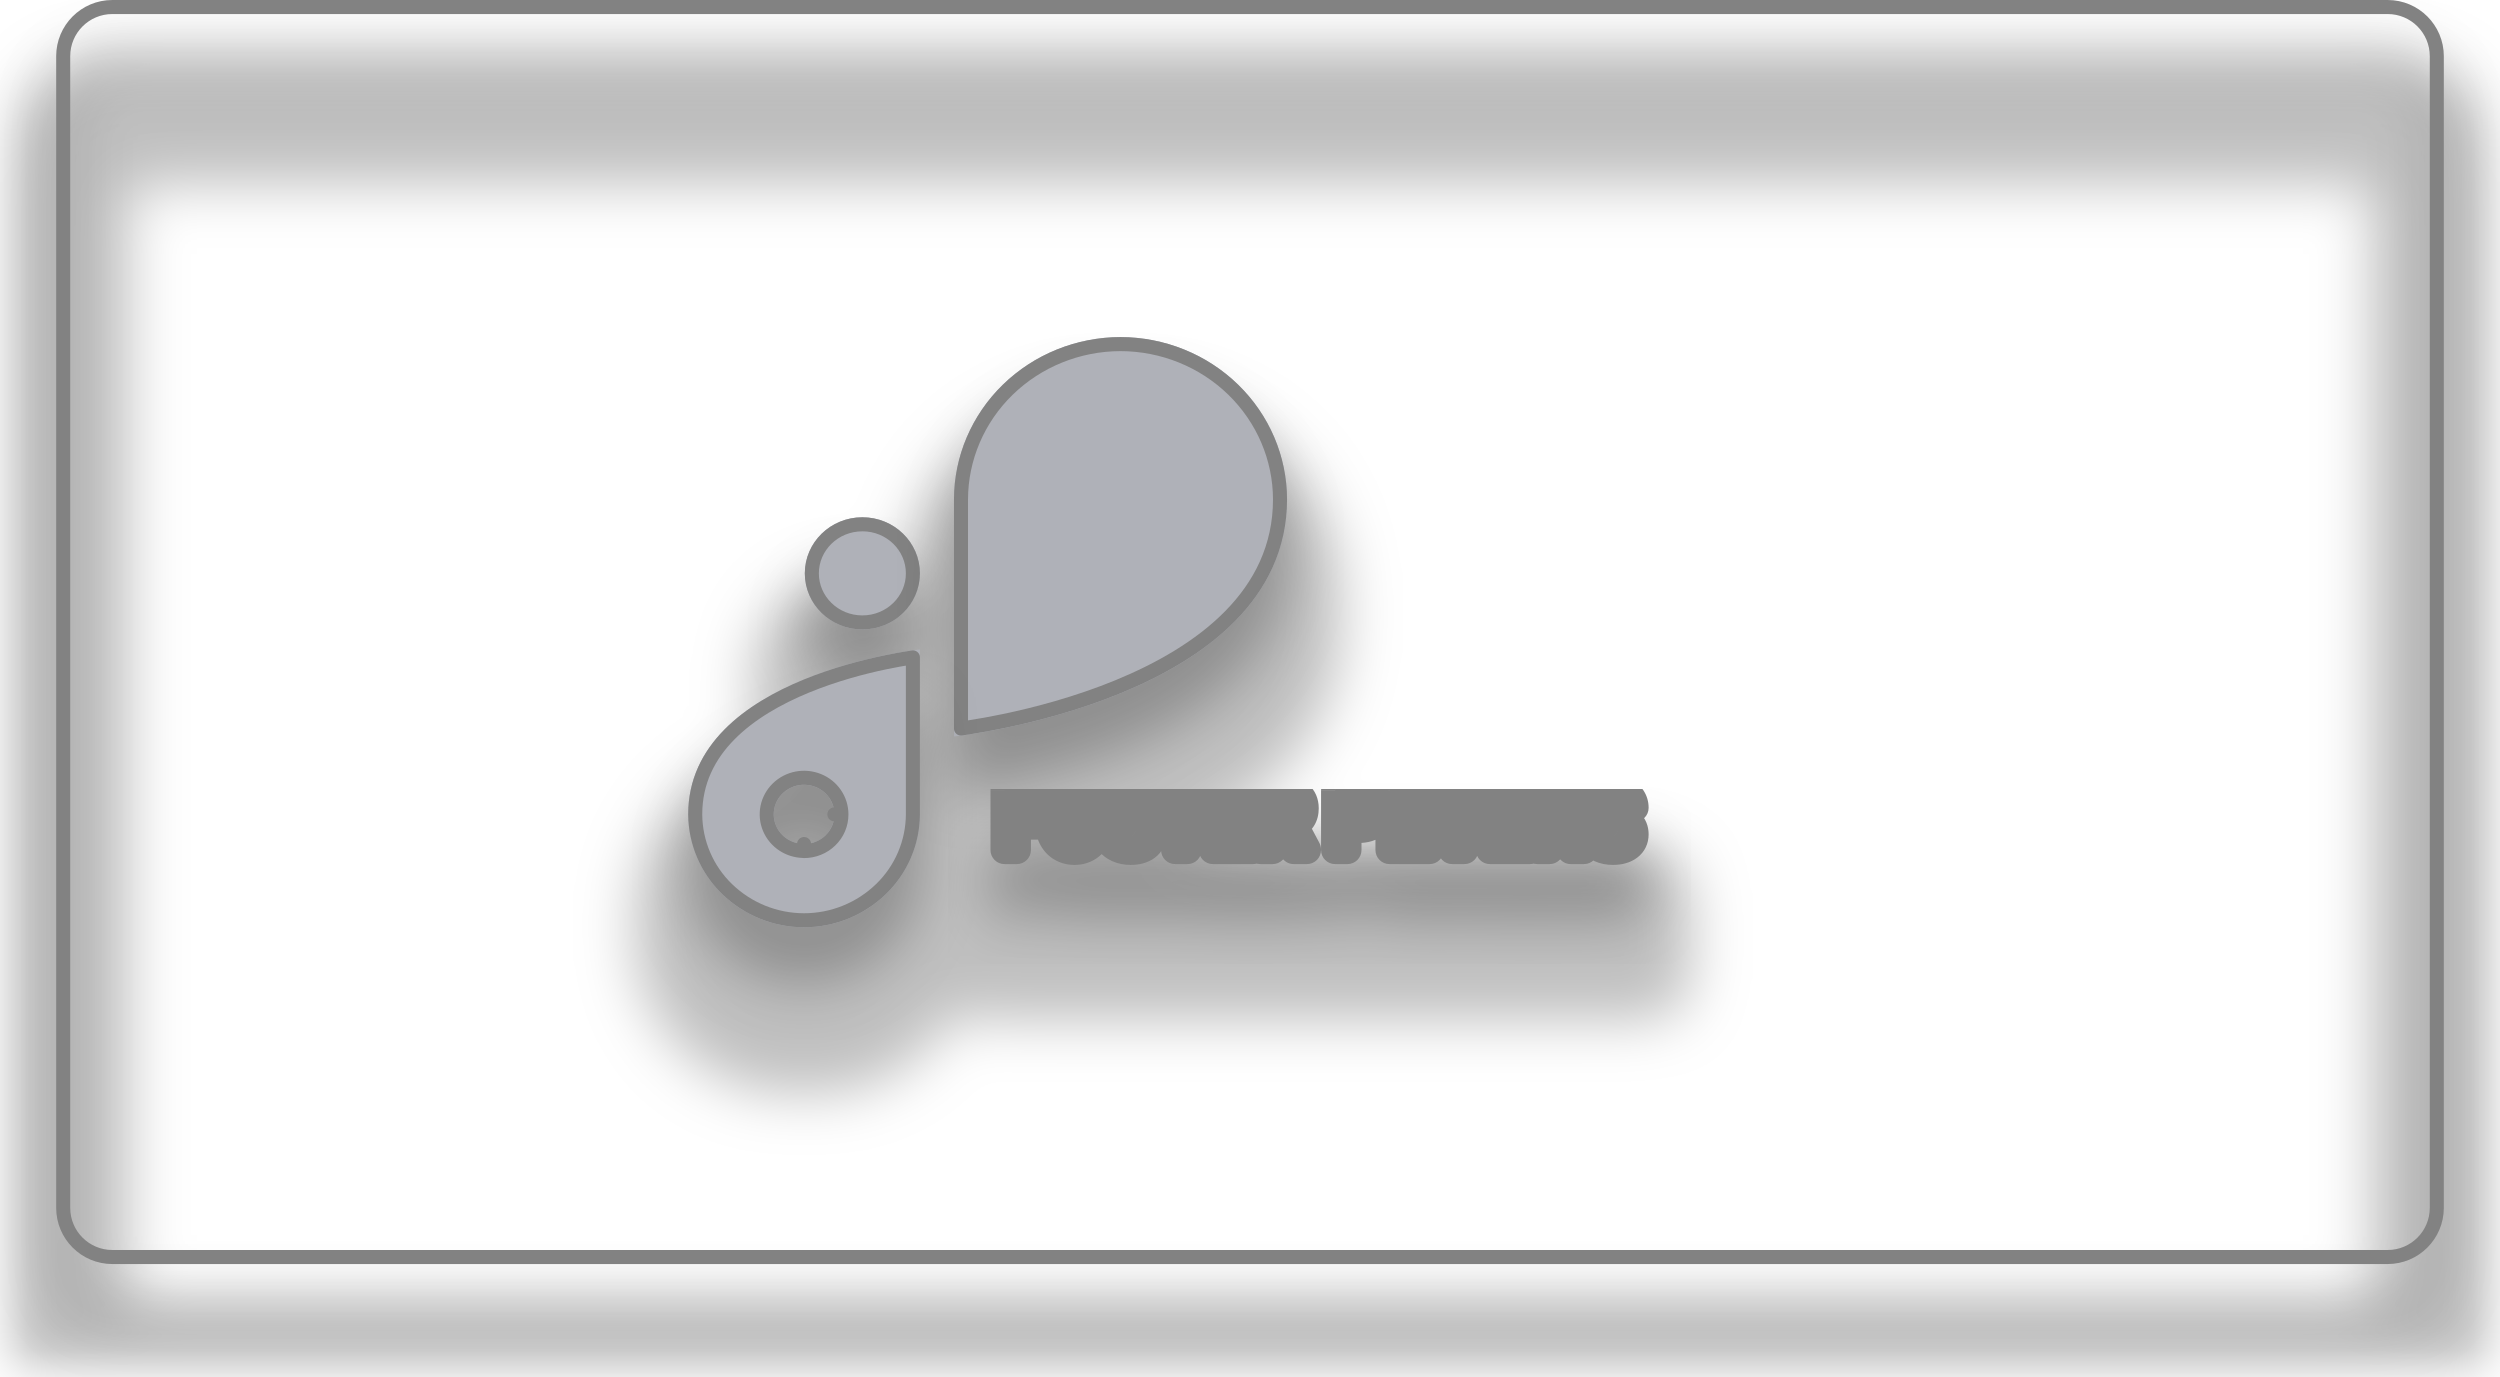
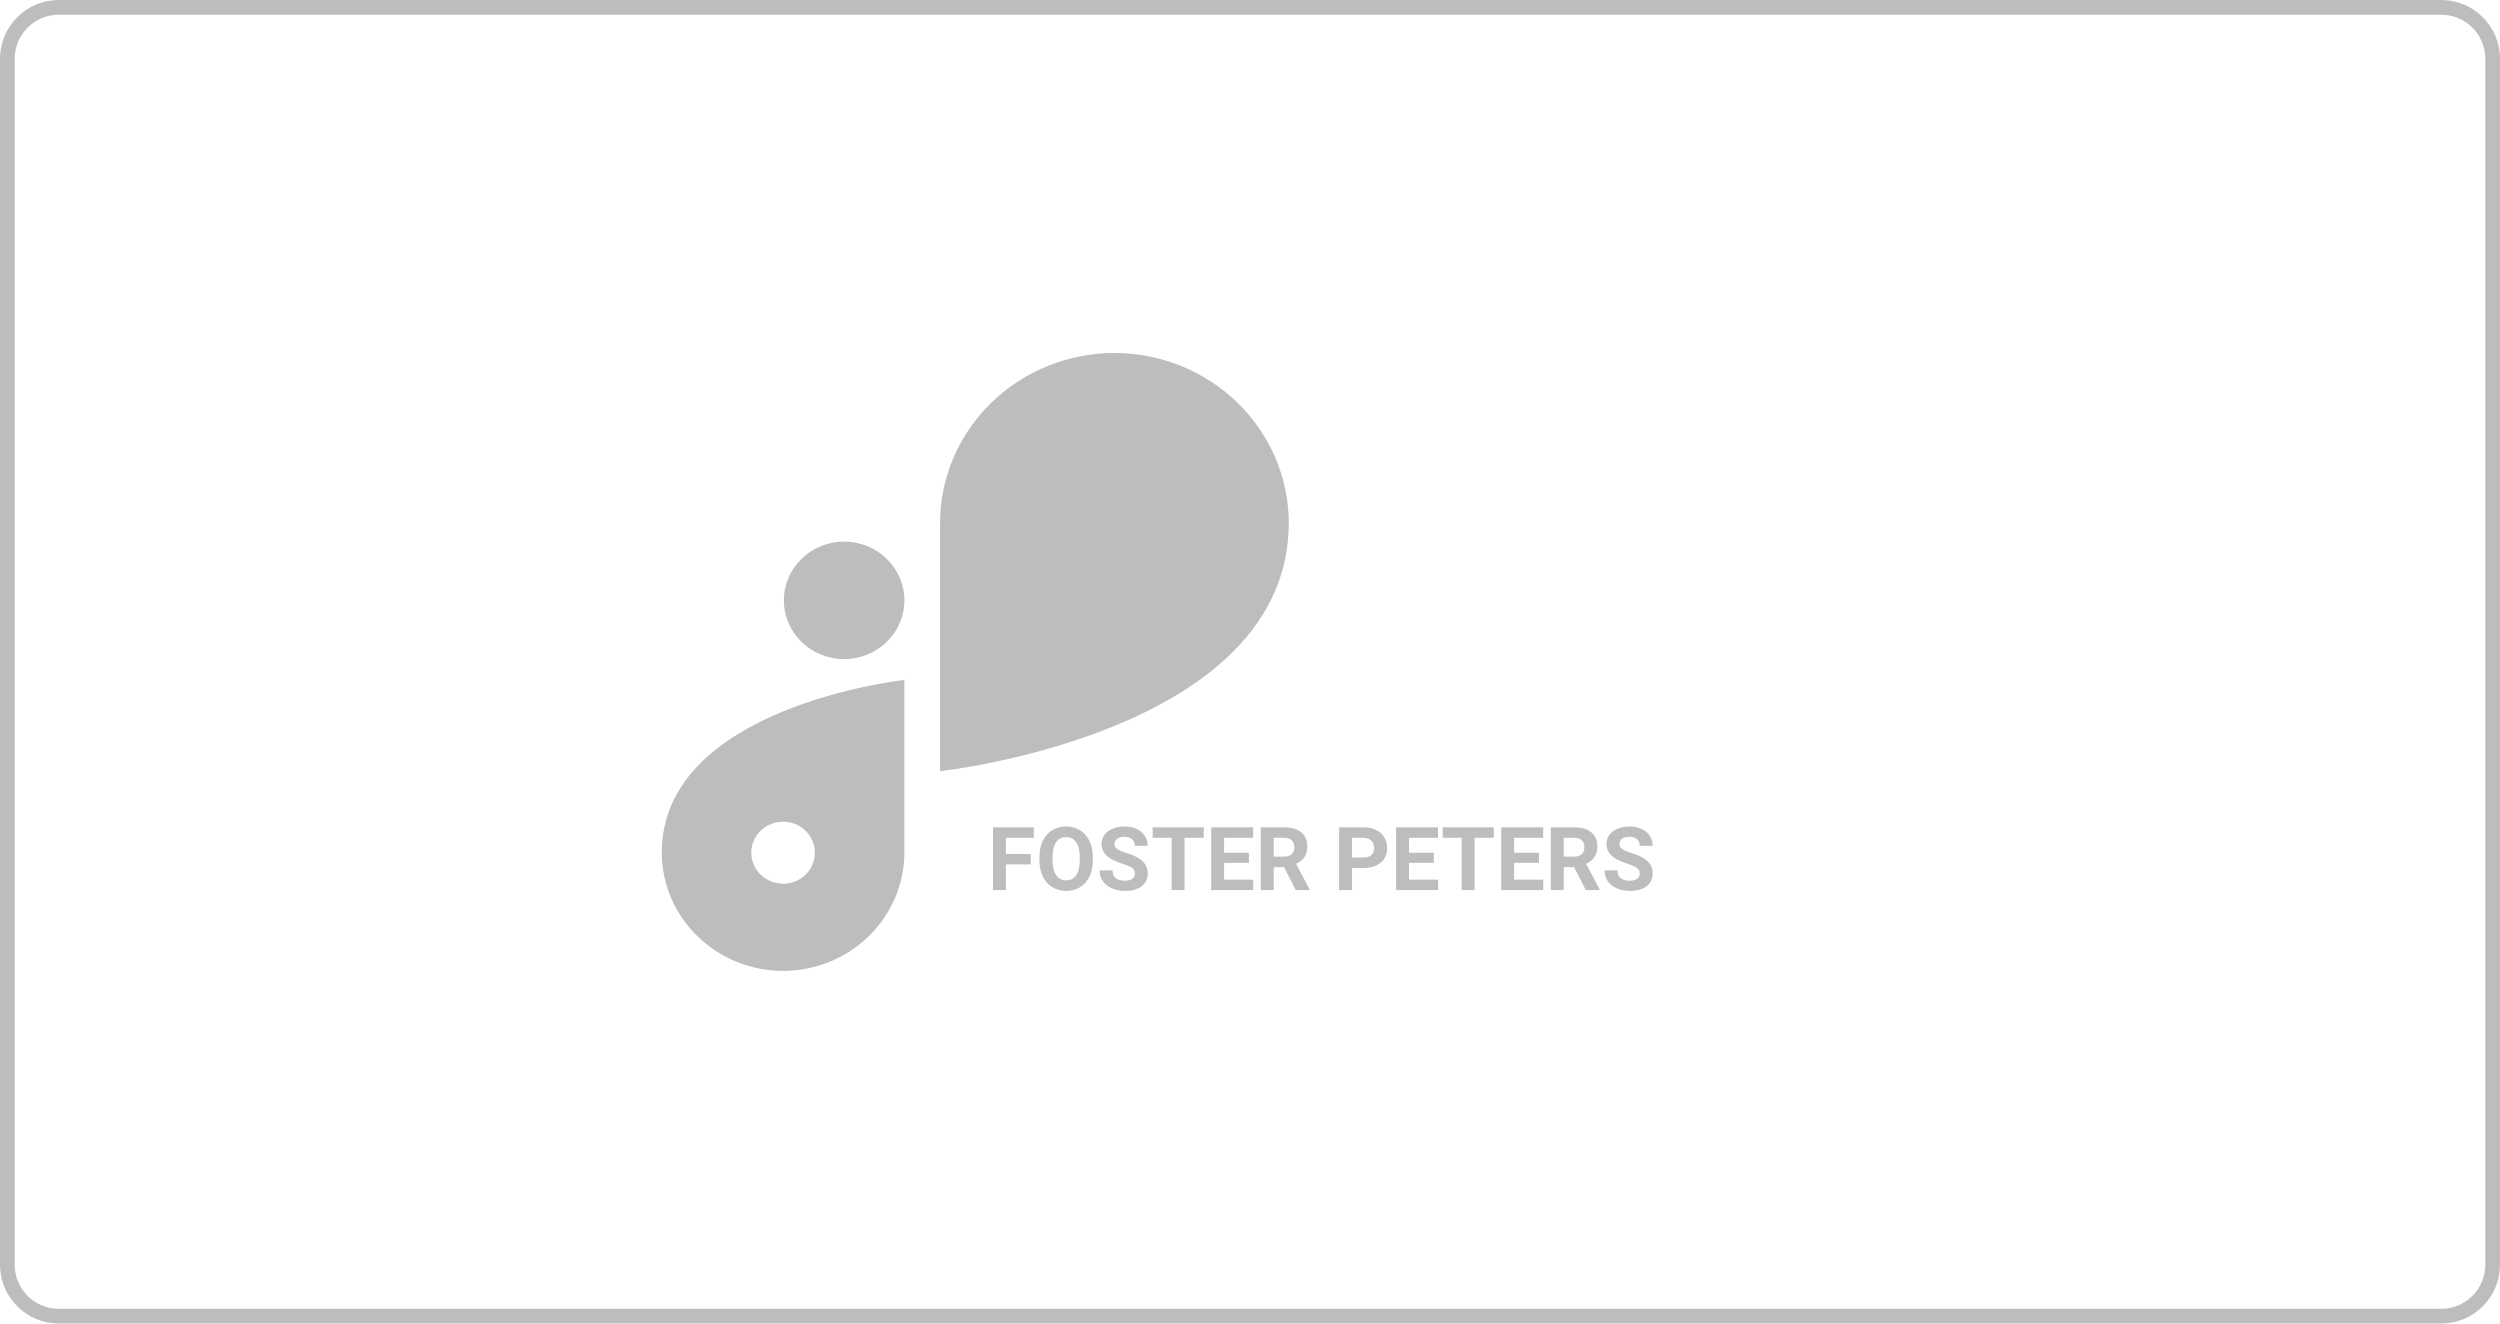
- <svg xmlns="http://www.w3.org/2000/svg" width="178" height="98" fill="none">
-   <g filter="url(#filter0_d)">
-     <g filter="url(#filter1_d)">
-       <rect x="4.5" y=".5" width="169" height="89" rx="3.5" stroke="#828282" stroke-linejoin="round" />
-     </g>
-     <g filter="url(#filter2_d)">
-       <path d="M61.402 36.83h-.003c-2.262 0-4.096 1.788-4.096 3.992v.003c0 2.204 1.834 3.992 4.096 3.992h.003c2.262 0 4.096-1.788 4.096-3.992v-.003c0-2.204-1.834-3.991-4.096-3.991z" fill="#AFB1B8" />
-       <path d="M61.4 37.33h.002c1.998 0 3.596 1.576 3.596 3.492v.003c0 1.916-1.598 3.492-3.596 3.492h-.003c-1.998 0-3.596-1.576-3.596-3.492v-.003c0-1.916 1.598-3.491 3.596-3.491z" stroke="#828282" stroke-linejoin="round" />
-     </g>
-     <g filter="url(#filter3_d)">
-       <path d="M91.637 35.554c-.007-3.062-1.258-5.997-3.48-8.162-2.22-2.165-5.232-3.385-8.374-3.392-3.143.006-6.156 1.225-8.379 3.39-2.223 2.166-3.474 5.102-3.48 8.164V52.44s23.71-2.573 23.713-16.883v-.003z" fill="#AFB1B8" />
-       <path d="M68.867 51.807c-.167.026-.316.047-.444.065V35.555c.007-2.926 1.202-5.734 3.33-7.807 2.128-2.073 5.015-3.242 8.03-3.248 3.013.007 5.899 1.177 8.026 3.25s3.322 4.88 3.328 7.806v.001s0 0 0 0c-.002 6.823-5.65 10.925-11.548 13.345-2.927 1.2-5.859 1.962-8.063 2.423a49.04 49.04 0 01-2.659.482z" stroke="#828282" stroke-linejoin="round" />
-     </g>
-     <g filter="url(#filter4_d)">
-       <path d="M49 57.982a7.96 7.96 0 002.422 5.68 8.384 8.384 0 005.827 2.362 8.384 8.384 0 005.826-2.361 7.96 7.96 0 002.424-5.678v-11.75S49 48.029 49 57.983zm8.25 2.105a2.2 2.2 0 01-1.2-.354 2.117 2.117 0 01-.796-.945 2.056 2.056 0 01-.123-1.216 2.09 2.09 0 01.59-1.078 2.179 2.179 0 011.107-.576c.419-.082.853-.04 1.248.12.395.159.732.429.97.775a2.068 2.068 0 01.201 1.977c-.108.257-.267.49-.467.686-.201.196-.44.352-.702.458a2.21 2.21 0 01-.829.161v-.008z" fill="#AFB1B8" />
-       <path d="M57.15 60.586a2.699 2.699 0 01-1.374-.434 2.619 2.619 0 01-.983-1.169 2.556 2.556 0 01-.152-1.511 2.59 2.59 0 01.732-1.336c.373-.364.846-.61 1.36-.71a2.714 2.714 0 011.53.148c.485.195.9.527 1.195.956.294.429.451.934.451 1.452m-2.758 2.604a.5.5 0 00.098.01 2.71 2.71 0 001.016-.198c.323-.13.617-.322.864-.565a2.558 2.558 0 00.78-1.851m-2.758 2.604l.098.001v-.492l-.098.49zm2.758-2.604h-.5l.5-.002v.002zm2.817 5.322a7.884 7.884 0 01-5.477 2.22 7.884 7.884 0 01-5.478-2.22 7.46 7.46 0 01-2.271-5.322c0-4.646 3.844-7.463 7.939-9.143 2.025-.831 4.056-1.359 5.584-1.678a33.915 33.915 0 011.976-.355v11.178a7.46 7.46 0 01-2.273 5.32z" stroke="#828282" stroke-linejoin="round" />
-     </g>
-     <g filter="url(#filter5_d)">
-       <path d="M74.09 58.781h-1.688v1.743h-.88V56.26H74.3v.712h-1.898v1.101h1.687v.71zm4.224-.293c0 .42-.074.788-.223 1.105-.148.316-.361.56-.639.732a1.755 1.755 0 01-.949.258 1.694 1.694 0 01-1.59-.981 2.511 2.511 0 01-.232-1.09V58.3c0-.42.075-.79.225-1.108.153-.32.367-.565.642-.735.277-.172.594-.258.95-.258.355 0 .67.086.946.258.277.17.49.415.641.735.153.319.229.687.229 1.105v.19zm-.89-.193c0-.447-.081-.787-.241-1.02a.783.783 0 00-.686-.348.782.782 0 00-.682.346c-.16.228-.242.564-.243 1.007v.208c0 .436.08.774.24 1.014.16.24.39.36.691.36a.775.775 0 00.68-.345c.158-.233.238-.57.24-1.014v-.208zm3.74 1.11a.447.447 0 00-.175-.38c-.118-.09-.329-.184-.633-.282a4.56 4.56 0 01-.724-.293c-.484-.262-.727-.614-.727-1.057 0-.23.065-.436.194-.616.13-.181.317-.323.56-.425.244-.101.517-.152.82-.152.304 0 .576.056.814.167.238.11.423.265.554.466.133.201.2.43.2.686h-.88c0-.196-.061-.347-.184-.454-.123-.11-.296-.165-.519-.165-.215 0-.382.046-.5.138a.426.426 0 00-.18.358c0 .138.07.254.208.348.141.094.347.182.619.264.5.15.864.337 1.092.56.229.222.343.5.343.831 0 .37-.14.66-.419.87-.28.21-.655.314-1.128.314-.328 0-.627-.06-.896-.179a1.439 1.439 0 01-.618-.495 1.27 1.27 0 01-.211-.726h.882c0 .47.28.706.843.706.21 0 .372-.042.49-.126a.418.418 0 00.175-.358zm4.69-2.434h-1.306v3.553h-.879v-3.553H82.38v-.712h3.475v.712zm3.071 1.705h-1.688v1.142h1.981v.706h-2.86V56.26h2.854v.712h-1.975v1.016h1.688v.689zm2.388.287h-.7v1.561h-.88V56.26h1.586c.504 0 .892.112 1.166.337.273.224.41.542.41.952 0 .29-.064.534-.19.73a1.282 1.282 0 01-.572.462l.923 1.743v.041h-.944l-.8-1.561zm-.7-.712h.709c.22 0 .391-.056.512-.167a.607.607 0 00.182-.466c0-.201-.058-.36-.173-.474-.113-.116-.288-.173-.524-.173h-.707v1.28zm5.326.77v1.503h-.88V56.26h1.665c.32 0 .601.058.844.176.244.117.431.284.562.5.131.215.196.46.196.736 0 .418-.143.748-.43.99-.285.24-.68.36-1.187.36h-.77zm0-.711h.785c.232 0 .41-.055.53-.165.123-.109.185-.265.185-.468a.704.704 0 00-.185-.507c-.123-.129-.293-.195-.51-.2h-.805v1.34zm5.56.366h-1.687v1.142h1.98v.706h-2.86V56.26h2.854v.712h-1.974v1.016h1.687v.689zm4.078-1.705h-1.306v3.553h-.879v-3.553h-1.289v-.712h3.474v.712zm3.071 1.705h-1.688v1.142h1.981v.706h-2.86V56.26h2.854v.712h-1.975v1.016h1.688v.689zm2.387.287h-.7v1.561h-.879V56.26h1.585c.504 0 .893.112 1.166.337.274.224.41.542.41.952 0 .29-.063.534-.19.73a1.28 1.28 0 01-.571.462l.923 1.743v.041h-.944l-.8-1.561zm-.7-.712h.709c.221 0 .392-.056.513-.167a.607.607 0 00.182-.466c0-.201-.058-.36-.173-.474-.114-.116-.288-.173-.525-.173h-.706v1.28zm5.165 1.154a.445.445 0 00-.176-.38c-.117-.09-.328-.184-.632-.282a4.566 4.566 0 01-.724-.293c-.484-.262-.727-.614-.727-1.057 0-.23.065-.436.194-.616.131-.181.317-.323.559-.425.245-.101.518-.152.821-.152.304 0 .576.056.814.167.238.11.423.265.554.466.133.201.199.43.199.686h-.879c0-.196-.061-.347-.184-.454-.123-.11-.296-.165-.519-.165-.215 0-.382.046-.501.138a.426.426 0 00-.179.358c0 .138.07.254.208.348.141.094.347.182.619.264.5.15.864.337 1.092.56.229.222.343.5.343.831 0 .37-.14.66-.419.87-.279.21-.655.314-1.128.314a2.19 2.19 0 01-.896-.179 1.432 1.432 0 01-.618-.495 1.268 1.268 0 01-.211-.726h.881c0 .47.282.706.844.706.209 0 .372-.042.489-.126a.417.417 0 00.176-.358z" fill="#AFB1B8" />
-       <path d="M74.09 58.781v1a1 1 0 001-1h-1zm-1.688 0v-1a1 1 0 00-1 1h1zm0 1.743v1a1 1 0 001-1h-1zm-.88 0h-1a1 1 0 001 1v-1zm0-4.265v-1a1 1 0 00-1 1h1zm2.778 0h1a1 1 0 00-1-1v1zm0 .712v1a1 1 0 001-1h-1zm-1.898 0v-1a1 1 0 00-1 1h1zm0 1.101h-1a1 1 0 001 1v-1zm1.687 0h1a1 1 0 00-1-1v1zm0-.29h-1.687v2h1.687v-2zm-2.687 1v1.742h2v-1.743h-2zm1 .742h-.88v2h.88v-2zm.12 1V56.26h-2v4.265h2zm-1-3.265H74.3v-2h-2.777v2zm1.778-1v.712h2v-.712h-2zm1-.288h-1.898v2H74.3v-2zm-2.898 1v1.101h2v-1.101h-2zm1 2.101h1.687v-2h-1.687v2zm.687-1v.71h2v-.71h-2zm4.363 2.253l-.526-.85-.003.002.53.848zm-2.54-.723l-.9.433v.003l.9-.436zm-.231-1.09h-1v.005l1-.005zm.225-1.319l-.903-.43v.003l.903.427zm.642-.735l.525.851.002-.001-.527-.85zm1.896 0l-.53.848.007.005.523-.853zm.641.735l-.905.425.003.007.902-.432zm-2.27.08l.819.573.002-.003-.821-.57zm-.243 1.007l-1-.004v.004h1zm1.61 1.237l.825.566.002-.004-.826-.562zm.241-1.014l1 .004v-.004h-1zm-.11-.015c0 .303-.053.52-.127.68l1.81.85a3.57 3.57 0 00.318-1.53h-2zm-.127.68a.676.676 0 01-.26.307l1.053 1.7a2.673 2.673 0 001.017-1.157l-1.81-.85zm-.263.309a.76.76 0 01-.42.106v2c.525 0 1.029-.129 1.479-.41l-1.06-1.696zm-.42.106a.778.778 0 01-.424-.108l-1.044 1.706c.448.274.947.402 1.468.402v-2zm-.424-.108a.698.698 0 01-.267-.31l-1.8.873c.23.473.57.866 1.022 1.143l1.045-1.706zm-.266-.307a1.518 1.518 0 01-.132-.661l-2 .01c.002.533.104 1.047.33 1.518l1.802-.867zm-.132-.656V58.3h-2v.21h2zm0-.211c0-.3.053-.519.13-.68l-1.809-.855a3.562 3.562 0 00-.321 1.535h2zm.129-.678a.696.696 0 01.263-.314l-1.05-1.702a2.69 2.69 0 00-1.02 1.157l1.807.859zm.265-.315a.768.768 0 01.422-.108v-2c-.524 0-1.026.13-1.476.408l1.054 1.7zm.422-.108c.187 0 .316.043.417.106l1.06-1.696c-.45-.28-.952-.41-1.477-.41v2zm.424.11a.67.67 0 01.259.308l1.81-.85a2.666 2.666 0 00-1.024-1.163l-1.045 1.706zm.262.315c.077.161.13.377.13.673h2c0-.54-.098-1.06-.326-1.536l-1.804.863zm.13.673v.19h2v-.19h-2zm1.11-.003c0-.54-.092-1.116-.417-1.587l-1.647 1.135c-.005-.008.013.014.03.09.019.078.034.195.034.362h2zm-.417-1.587a1.781 1.781 0 00-1.509-.781v2c.016 0-.012.002-.059-.022a.264.264 0 01-.079-.062l1.647-1.135zm-1.509-.781a1.78 1.78 0 00-1.504.775l1.643 1.141a.264.264 0 01-.079.062c-.046.024-.075.022-.06.022v-2zm-1.501.772c-.328.467-.422 1.04-.424 1.577l2 .009c0-.165.016-.28.034-.355.018-.074.034-.093.028-.084L74.996 56.7zm-.424 1.581v.208h2v-.208h-2zm0 .208c0 .54.096 1.1.408 1.569l1.664-1.11c-.008-.012-.073-.127-.073-.459h-2zm.408 1.569a1.78 1.78 0 001.523.805v-2c-.015 0 .016-.002.064.023a.261.261 0 01.077.062l-1.664 1.11zm1.523.805c.603 0 1.148-.26 1.504-.78l-1.649-1.131a.271.271 0 01.082-.066c.049-.025.078-.023.063-.023v2zm1.507-.783c.317-.467.41-1.035.413-1.572l-2-.008c0 .165-.016.282-.035.36-.018.076-.035.1-.032.095l1.654 1.125zm.413-1.576v-.208h-2v.208h2zm2.566.521l-.609.794.008.006.6-.8zm-.633-.28l-.311.95.005.001.306-.952zm-.724-.294l-.475.88h.001l.474-.88zm-.533-1.673l-.812-.584v.001l.812.583zm.56-.425l-.385-.923-.002.001.386.922zm1.634.015l-.423.906.006.003.417-.909zm.554.466l-.838.545.003.006.835-.551zm.2.686v1a1 1 0 001-1h-1zm-.88 0h-1a1 1 0 001 1v-1zm-.184-.454l-.665.747.007.006.658-.753zm-1.02-.027l.602.799.008-.007-.61-.792zm.03.706l-.56.829.005.003.554-.832zm.618.264l-.29.957h.002l.288-.957zm1.016 2.261l.6.801.003-.002-.603-.798zm-2.024.135l-.41.912.005.003.405-.915zm-.618-.495l-.83.559.004.005.826-.564zm-.211-.726v-1a1 1 0 00-1 1h1zm.882 0h1a1 1 0 00-1-1v1zm1.332.58l.583.813.009-.007-.591-.806zm1.176-.358c0-.433-.17-.877-.576-1.18l-1.2 1.6a.581.581 0 01-.176-.22.488.488 0 01-.048-.2h2zm-.567-1.174c-.264-.203-.62-.339-.936-.44l-.61 1.904c.13.042.223.078.285.105.07.031.073.04.044.018l1.217-1.587zm-.93-.438a3.63 3.63 0 01-.56-.223l-.949 1.76c.251.136.555.255.887.364l.621-1.901zm-.56-.223a.567.567 0 01-.196-.147l-.003-.006-.001-.005a.134.134 0 01-.001-.02h-2c0 .906.535 1.551 1.25 1.938l.951-1.76zm-.201-.177a.16.16 0 01.002-.027l.003-.006-1.625-1.166a2.03 2.03 0 00-.38 1.199h2zm.004-.031c.006-.008.033-.044.135-.087l-.773-1.845c-.383.16-.729.407-.985.763l1.623 1.169zm.133-.086c.106-.044.246-.076.436-.076v-2c-.416 0-.822.07-1.205.23l.769 1.846zm.436-.076a.91.91 0 01.39.073l.847-1.812a2.9 2.9 0 00-1.237-.26v2zm.397.076a.284.284 0 01.133.102l1.676-1.09a2.276 2.276 0 00-.975-.83l-.834 1.818zm.136.108a.22.22 0 01.034.135h2c0-.44-.117-.862-.365-1.237l-1.669 1.102zm1.034-.865h-.879v2h.88v-2zm.121 1c0-.423-.143-.873-.527-1.208l-1.315 1.507a.493.493 0 01-.13-.183.33.33 0 01-.028-.116h2zm-.52-1.202c-.362-.322-.803-.417-1.183-.417v2c.032 0 .026.005-.005-.005a.4.4 0 01-.14-.083l1.328-1.495zm-1.183-.417c-.344 0-.756.072-1.111.346l1.22 1.584a.395.395 0 01-.13.07c-.02.005-.017 0 .021 0v-2zm-1.103.34a1.425 1.425 0 00-.577 1.155h2a.559.559 0 01-.06.247.554.554 0 01-.159.194l-1.204-1.596zm-.577 1.155c0 .543.3.942.648 1.178l1.12-1.657a.503.503 0 01.143.158c.06.101.09.215.09.322h-2zm.654 1.181c.259.173.572.295.883.39l.579-1.915a1.565 1.565 0 01-.353-.139l-1.11 1.664zm.885.39c.432.13.62.257.683.318L82.4 57.85c-.394-.384-.935-.63-1.502-.8l-.576 1.914zm.683.318a.117.117 0 01.03.04.2.2 0 01.01.075h2c0-.589-.214-1.129-.645-1.548l-1.395 1.433zm.04.115c0 .03-.003.047-.004.055l-.002.006.003-.005s-.005.006-.019.017l1.206 1.596c.545-.412.816-1.006.816-1.669h-2zm-.018.07c-.054.04-.196.114-.529.114v2c.613 0 1.223-.135 1.727-.513l-1.198-1.601zm-.529.114c-.204 0-.364-.037-.492-.093l-.809 1.829c.411.181.85.264 1.301.264v-2zm-.486-.09a.452.452 0 01-.202-.147l-1.652 1.127c.262.385.625.66 1.034.843l.82-1.824zm-.199-.142c-.019-.029-.04-.072-.04-.168h-2c0 .455.119.895.381 1.285l1.66-1.117zm-1.04.832h.882v-2h-.882v2zm-.118-1c0 .44.14.937.569 1.296.395.33.878.41 1.274.41v-2c-.074 0-.103-.008-.1-.008a.325.325 0 01.11.064.455.455 0 01.128.176c.022.054.019.082.019.062h-2zm1.843 1.706c.328 0 .724-.064 1.072-.314l-1.165-1.625a.383.383 0 01.123-.061c.017-.005.01 0-.03 0v2zm1.08-.32c.39-.285.585-.71.585-1.164h-2a.581.581 0 01.233-.449l1.183 1.613zm4.276-3.598v1a1 1 0 001-1h-1zm-1.307 0v-1a1 1 0 00-1 1h1zm0 3.553v1a1 1 0 001-1h-1zm-.879 0h-1a1 1 0 001 1v-1zm0-3.553h1a1 1 0 00-1-1v1zm-1.289 0h-1a1 1 0 001 1v-1zm0-.712v-1a1 1 0 00-1 1h1zm3.475 0h1a1 1 0 00-1-1v1zm0-.288h-1.307v2h1.307v-2zm-2.307 1v3.553h2v-3.553h-2zm1 2.553h-.879v2h.88v-2zm.121 1v-3.553h-2v3.553h2zm-1-4.553H82.38v2h1.29v-2zm-.289 1v-.712h-2v.712h2zm-1 .288h3.475v-2H82.38v2zm2.475-1v.712h2v-.712h-2zm4.07 2.417v1a1 1 0 001-1h-1zm-1.688 0v-1a1 1 0 00-1 1h1zm0 1.142h-1a1 1 0 001 1v-1zm1.981 0h1a1 1 0 00-1-1v1zm0 .706v1a1 1 0 001-1h-1zm-2.86 0h-1a1 1 0 001 1v-1zm0-4.265v-1a1 1 0 00-1 1h1zm2.854 0h1a1 1 0 00-1-1v1zm0 .712v1a1 1 0 001-1h-1zm-1.975 0v-1a1 1 0 00-1 1h1zm0 1.016h-1a1 1 0 001 1v-1zm1.688 0h1a1 1 0 00-1-1v1zm0-.311h-1.688v2h1.688v-2zm-2.688 1v1.142h2v-1.142h-2zm1 2.142h1.981v-2h-1.98v2zm.981-1v.706h2v-.706h-2zm1-.294h-2.86v2h2.86v-2zm-1.86 1V56.26h-2v4.265h2zm-1-3.265h2.854v-2H86.36v2zm1.854-1v.712h2v-.712h-2zm1-.288h-1.975v2h1.975v-2zm-2.975 1v1.016h2v-1.016h-2zm1 2.016h1.688v-2h-1.688v2zm.688-1v.689h2v-.689h-2zm3.388.976l.89-.456a1 1 0 00-.89-.544v1zm-.7 0v-1a1 1 0 00-1 1h1zm0 1.561v1a1 1 0 001-1h-1zm-.88 0h-1a1 1 0 001 1v-1zm0-4.265v-1a1 1 0 00-1 1h1zm2.971 2.018l-.838-.545-.001.002.84.543zm-.57.463l-.412-.912a1 1 0 00-.473 1.38l.884-.468zm.922 1.743h1a1 1 0 00-.116-.467l-.884.467zm0 .041v1a1 1 0 001-1h-1zm-.944 0l-.89.456a1 1 0 00.89.544v-1zm-1.5-2.273h-1a1 1 0 001 1v-1zm1.222-.167l.677.736.006-.006-.683-.73zm.009-.94l-.713.7.006.007.707-.707zm-1.23-.173v-1a1 1 0 00-1 1h1zm.7.992h-.7v2h.7v-2zm-1.7 1v1.561h2v-1.561h-2zm1 .561h-.88v2h.88v-2zm.12 1V56.26h-2v4.265h2zm-1-3.265h1.586v-2h-1.585v2zm1.586 0c.368 0 .499.083.53.11l1.27-1.546c-.514-.423-1.161-.564-1.8-.564v2zm.53.11c.017.013.021.02.025.029a.39.39 0 01.02.15h2c0-.656-.232-1.28-.775-1.725l-1.27 1.545zm.046.179c0 .073-.008.12-.015.148-.007.026-.013.035-.014.036l1.677 1.09c.256-.393.352-.838.352-1.274h-2zm-.03.186a.117.117 0 01-.027.027.527.527 0 01-.116.067l.822 1.824c.392-.177.75-.444 1-.832l-1.68-1.086zm-.616 1.474l.923 1.743 1.768-.935-.923-1.744-1.768.936zm.807 1.275v.041h2v-.04h-2zm1-.959h-.944v2h.944v-2zm-.053.544l-.8-1.561-1.78.912.8 1.561 1.78-.911zm-2.39-.817h.709v-2h-.71v2zm.709 0c.384 0 .828-.099 1.189-.43l-1.354-1.473a.415.415 0 01.148-.09c.035-.01.045-.007.016-.007v2zm1.195-.437c.362-.338.499-.779.499-1.196h-2c0-.003 0-.041.023-.099a.458.458 0 01.112-.165l1.366 1.46zm.499-1.196c0-.4-.121-.837-.466-1.182l-1.414 1.415a.448.448 0 01-.103-.16c-.018-.05-.017-.079-.017-.073h2zm-.46-1.175c-.373-.38-.857-.472-1.237-.472v2c.04 0 .032.005-.005-.007a.475.475 0 01-.184-.12l1.426-1.401zm-1.237-.472h-.707v2h.707v-2zm-1.707 1v1.28h2v-1.28h-2zm6.327 2.05v-1a1 1 0 00-1 1h1zm0 1.503v1a1 1 0 001-1h-1zm-.88 0h-1a1 1 0 001 1v-1zm0-4.265v-1a1 1 0 00-1 1h1zm2.509.176l-.436.9.003.001.433-.901zm.562.5l-.856.517.002.004.854-.52zm-.234 1.726l.644.765-.644-.765zm-1.957-.351h-1a1 1 0 001 1v-1zm1.315-.165l-.664-.747-.006.005.67.742zm-.51-1.174l.018-1h-.018v1zm-.805 0v-1a1 1 0 00-1 1h1zm-1 2.05v1.503h2v-1.502h-2zm1 .503h-.88v2h.88v-2zm.12 1V56.26h-2v4.265h2zm-1-3.265h1.665v-2H95.06v2zm1.665 0c.198 0 .325.036.408.076l.871-1.8a2.913 2.913 0 00-1.28-.276v2zm.41.077a.295.295 0 01.14.116l1.712-1.033a2.29 2.29 0 00-.986-.886l-.865 1.803zm.142.12c.026.043.05.105.05.215h2c0-.441-.107-.87-.342-1.256l-1.708 1.04zm.05.215c0 .16-.04.197-.075.226l1.29 1.529c.539-.456.785-1.08.785-1.755h-2zm-.075.225c-.049.042-.188.126-.542.126v2c.658 0 1.31-.157 1.831-.596l-1.289-1.53zm-.542.126h-.77v2h.77v-2zm-.77 1.288h.785v-2h-.785v2zm.785 0c.376 0 .83-.088 1.2-.422l-1.34-1.485c.06-.055.12-.08.151-.09.028-.009.03-.003-.011-.003v2zm1.194-.417c.386-.342.52-.8.52-1.216h-2c0 .002 0-.037.024-.097a.485.485 0 01.128-.182l1.328 1.495zm.52-1.216c0-.419-.13-.85-.46-1.198L96.53 57.86a.367.367 0 01-.078-.124c-.015-.042-.014-.066-.014-.06h2zm-.46-1.198c-.347-.362-.794-.5-1.216-.508l-.036 2c.012 0-.011.001-.056-.016a.397.397 0 01-.14-.095l1.448-1.38zm-1.234-.508h-.805v2h.805v-2zm-1.805 1v1.339h2v-1.34h-2zm6.56 1.705v1a1 1 0 001-1h-1zm-1.687 0v-1a1 1 0 00-1 1h1zm0 1.142h-1a1 1 0 001 1v-1zm1.98 0h1a1 1 0 00-1-1v1zm0 .706v1a1 1 0 001-1h-1zm-2.86 0h-1a1 1 0 001 1v-1zm0-4.265v-1a1 1 0 00-1 1h1zm2.854 0h1a1 1 0 00-1-1v1zm0 .712v1a1 1 0 001-1h-1zm-1.974 0v-1a1 1 0 00-1 1h1zm0 1.016h-1a1 1 0 001 1v-1zm1.687 0h1a1 1 0 00-1-1v1zm0-.311h-1.687v2h1.687v-2zm-2.687 1v1.142h2v-1.142h-2zm1 2.142h1.98v-2h-1.98v2zm.98-1v.706h2v-.706h-2zm1-.294h-2.86v2h2.86v-2zm-1.86 1V56.26h-2v4.265h2zm-1-3.265h2.854v-2h-2.853v2zm1.854-1v.712h2v-.712h-2zm1-.288h-1.974v2h1.974v-2zm-2.974 1v1.016h2v-1.016h-2zm1 2.016h1.687v-2h-1.687v2zm.687-1v.689h2v-.689h-2zm5.078-1.016v1a1 1 0 001-1h-1zm-1.306 0v-1a1 1 0 00-1 1h1zm0 3.553v1a1 1 0 001-1h-1zm-.879 0h-1a1 1 0 001 1v-1zm0-3.553h1a1 1 0 00-1-1v1zm-1.289 0h-1a1 1 0 001 1v-1zm0-.712v-1a1 1 0 00-1 1h1zm3.474 0h1a1 1 0 00-1-1v1zm0-.288h-1.306v2h1.306v-2zm-2.306 1v3.553h2v-3.553h-2zm1 2.553h-.879v2h.879v-2zm.121 1v-3.553h-2v3.553h2zm-1-4.553h-1.289v2h1.289v-2zm-.289 1v-.712h-2v.712h2zm-1 .288h3.474v-2h-3.474v2zm2.474-1v.712h2v-.712h-2zm4.071 2.417v1a1 1 0 001-1h-1zm-1.688 0v-1a1 1 0 00-1 1h1zm0 1.142h-1a1 1 0 001 1v-1zm1.981 0h1a1 1 0 00-1-1v1zm0 .706v1a1 1 0 001-1h-1zm-2.86 0h-1a1 1 0 001 1v-1zm0-4.265v-1a1 1 0 00-1 1h1zm2.854 0h1a1 1 0 00-1-1v1zm0 .712v1a1 1 0 001-1h-1zm-1.975 0v-1a1 1 0 00-1 1h1zm0 1.016h-1a1 1 0 001 1v-1zm1.688 0h1a1 1 0 00-1-1v1zm0-.311h-1.688v2h1.688v-2zm-2.688 1v1.142h2v-1.142h-2zm1 2.142h1.981v-2h-1.981v2zm.981-1v.706h2v-.706h-2zm1-.294h-2.86v2h2.86v-2zm-1.86 1V56.26h-2v4.265h2zm-1-3.265h2.854v-2h-2.854v2zm1.854-1v.712h2v-.712h-2zm1-.288h-1.975v2h1.975v-2zm-2.975 1v1.016h2v-1.016h-2zm1 2.016h1.688v-2h-1.688v2zm.688-1v.689h2v-.689h-2zm3.387.976l.89-.456a.999.999 0 00-.89-.544v1zm-.7 0v-1a1 1 0 00-1 1h1zm0 1.561v1a1 1 0 001-1h-1zm-.879 0h-1a1 1 0 001 1v-1zm0-4.265v-1a1 1 0 00-1 1h1zm2.971 2.018l-.838-.545-.002.002.84.543zm-.571.463l-.411-.912a.998.998 0 00-.473 1.38l.884-.468zm.923 1.743h1a.993.993 0 00-.117-.467l-.883.467zm0 .041v1a1 1 0 001-1h-1zm-.944 0l-.89.456a1 1 0 00.89.544v-1zm-1.5-2.273h-1a1 1 0 001 1v-1zm1.222-.167l.677.736.006-.006-.683-.73zm.009-.94l-.713.7.006.007.707-.707zm-1.231-.173v-1a1 1 0 00-1 1h1zm.7.992h-.7v2h.7v-2zm-1.7 1v1.561h2v-1.561h-2zm1 .561h-.879v2h.879v-2zm.121 1V56.26h-2v4.265h2zm-1-3.265h1.585v-2h-1.585v2zm1.585 0c.369 0 .499.083.532.11l1.269-1.546c-.515-.423-1.162-.564-1.801-.564v2zm.532.11c.016.013.02.02.023.029a.38.38 0 01.021.15h2c0-.656-.232-1.28-.775-1.725l-1.269 1.545zm.044.179c0 .073-.008.12-.015.148-.007.026-.013.035-.013.036l1.676 1.09c.256-.393.352-.838.352-1.274h-2zm-.03.186a.111.111 0 01-.026.027.532.532 0 01-.116.067l.821 1.824c.393-.177.75-.444 1.001-.832l-1.68-1.086zm-.615 1.474l.923 1.743 1.767-.935-.922-1.744-1.768.936zm.807 1.275v.041h2v-.04h-2zm1-.959h-.944v2h.944v-2zm-.054.544l-.8-1.561-1.78.912.8 1.561 1.78-.911zm-2.39-.817h.709v-2h-.709v2zm.709 0c.384 0 .829-.099 1.19-.43l-1.354-1.473a.42.42 0 01.148-.09c.035-.01.044-.007.016-.007v2zm1.196-.437c.361-.338.499-.779.499-1.196h-2c0-.003 0-.041.022-.099a.454.454 0 01.113-.165l1.366 1.46zm.499-1.196c0-.4-.121-.837-.466-1.182l-1.414 1.415a.442.442 0 01-.103-.16c-.018-.05-.017-.079-.017-.073h2zm-.46-1.175c-.374-.38-.857-.472-1.238-.472v2c.041 0 .033.005-.004-.007a.468.468 0 01-.184-.12l1.426-1.401zm-1.238-.472h-.706v2h.706v-2zm-1.706 1v1.28h2v-1.28h-2zm5.989 2.053l-.608.794.008.006.6-.8zm-.632-.28l-.311.95.005.001.306-.952zm-.724-.294l-.475.88h.001l.474-.88zm-.533-1.673l-.812-.584-.001.001.813.583zm.559-.425l-.384-.923-.002.001.386.922zm1.635.015l-.423.906.006.003.417-.909zm.554.466l-.838.545.003.006.835-.551zm.199.686v1a1 1 0 001-1h-1zm-.879 0h-1a1 1 0 001 1v-1zm-.184-.454l-.665.747.007.006.658-.753zm-1.02-.027l.602.799.008-.007-.61-.792zm.029.706l-.56.829.006.003.554-.832zm.619.264l-.29.957h.001l.289-.957zm1.016 2.261l.599.801.004-.002-.603-.798zm-2.024.135l-.41.912.005.003.405-.915zm-.618-.495l-.83.559.003.005.827-.564zm-.211-.726v-1a1 1 0 00-1 1h1zm.881 0h1a1 1 0 00-1-1v1zm1.333.58l.583.813.009-.007-.592-.806zm1.176-.358c0-.433-.17-.877-.576-1.18l-1.2 1.6a.59.59 0 01-.176-.22.498.498 0 01-.048-.2h2zm-.567-1.174c-.264-.203-.619-.339-.936-.44l-.611 1.904c.13.042.223.078.286.105.069.031.073.04.044.018l1.217-1.587zm-.931-.438a3.61 3.61 0 01-.56-.223l-.948 1.76c.251.136.555.255.887.364l.621-1.901zm-.559-.223a.583.583 0 01-.199-.153l-.001-.005a.074.074 0 01-.002-.02h-2c0 .906.536 1.551 1.252 1.938l.95-1.76zm-.202-.177a.09.09 0 01.002-.022v-.004l.001-.001.003-.006-1.625-1.166a2.03 2.03 0 00-.381 1.199h2zm.005-.031c.006-.008.033-.044.135-.087l-.773-1.845c-.383.16-.729.407-.985.763l1.623 1.169zm.132-.086c.107-.044.247-.076.437-.076v-2c-.416 0-.822.07-1.205.23l.768 1.846zm.437-.076a.91.91 0 01.391.073l.846-1.812a2.896 2.896 0 00-1.237-.26v2zm.397.076a.289.289 0 01.133.102l1.676-1.09a2.272 2.272 0 00-.975-.83l-.834 1.818zm.136.108a.22.22 0 01.034.135h2c0-.44-.117-.862-.365-1.237l-1.669 1.102zm1.034-.865h-.879v2h.879v-2zm.121 1c0-.423-.143-.873-.527-1.208l-1.315 1.507a.494.494 0 01-.13-.183.322.322 0 01-.028-.116h2zm-.52-1.202c-.362-.322-.803-.417-1.183-.417v2c.031 0 .025.005-.005-.005a.401.401 0 01-.141-.083l1.329-1.495zM114.8 55.9c-.344 0-.756.072-1.111.346l1.22 1.584a.386.386 0 01-.13.07c-.021.005-.017 0 .021 0v-2zm-1.103.34a1.426 1.426 0 00-.577 1.155h2a.55.55 0 01-.061.247.55.55 0 01-.158.194l-1.204-1.596zm-.577 1.155c0 .543.3.942.648 1.178l1.12-1.657a.49.49 0 01.143.158c.06.101.089.215.089.322h-2zm.654 1.181c.259.173.572.295.883.39l.579-1.915a1.567 1.567 0 01-.353-.139l-1.109 1.664zm.884.39c.433.13.621.257.683.318l1.396-1.433c-.395-.384-.935-.63-1.502-.8l-.577 1.914zm.683.318a.126.126 0 01.031.04c.002.005.01.026.01.075h2c0-.589-.215-1.129-.645-1.548l-1.396 1.433zm.041.115c0 .03-.003.047-.004.055l-.002.006.003-.005s-.005.006-.019.017l1.206 1.596c.545-.412.816-1.006.816-1.669h-2zm-.018.07c-.054.04-.196.114-.529.114v2c.613 0 1.223-.135 1.727-.513l-1.198-1.601zm-.529.114c-.205 0-.364-.037-.492-.093l-.809 1.829c.411.181.85.264 1.301.264v-2zm-.486-.09c-.13-.06-.18-.115-.202-.147l-1.653 1.127c.263.385.626.66 1.035.843l.82-1.824zm-.199-.142c-.019-.029-.04-.072-.04-.168h-2c0 .455.119.895.381 1.285l1.659-1.117zm-1.04.832h.881v-2h-.881v2zm-.119-1c0 .44.141.937.57 1.296.394.33.878.41 1.274.41v-2c-.074 0-.103-.008-.1-.008a.33.33 0 01.109.064.451.451 0 01.129.176c.022.054.018.082.018.062h-2zm1.844 1.706c.328 0 .724-.064 1.072-.314l-1.165-1.625a.384.384 0 01.123-.061c.017-.005.01 0-.03 0v2zm1.081-.32c.388-.285.584-.71.584-1.164h-2c0-.054.011-.14.059-.237a.575.575 0 01.174-.212l1.183 1.613z" fill="#828282" />
-     </g>
-   </g>
-   <defs>
-     <filter id="filter0_d" x="0" y="0" width="178" height="98" filterUnits="userSpaceOnUse" color-interpolation-filters="sRGB">
-       <feFlood flood-opacity="0" result="BackgroundImageFix" />
-       <feColorMatrix in="SourceAlpha" values="0 0 0 0 0 0 0 0 0 0 0 0 0 0 0 0 0 0 127 0" />
-       <feOffset dy="4" />
-       <feGaussianBlur stdDeviation="2" />
-       <feColorMatrix values="0 0 0 0 0 0 0 0 0 0 0 0 0 0 0 0 0 0 0.25 0" />
-       <feBlend in2="BackgroundImageFix" result="effect1_dropShadow" />
-       <feBlend in="SourceGraphic" in2="effect1_dropShadow" result="shape" />
-     </filter>
-     <filter id="filter1_d" x="0" y="0" width="178" height="98" filterUnits="userSpaceOnUse" color-interpolation-filters="sRGB">
-       <feFlood flood-opacity="0" result="BackgroundImageFix" />
-       <feColorMatrix in="SourceAlpha" values="0 0 0 0 0 0 0 0 0 0 0 0 0 0 0 0 0 0 127 0" />
-       <feOffset dy="4" />
-       <feGaussianBlur stdDeviation="2" />
-       <feColorMatrix values="0 0 0 0 0 0 0 0 0 0 0 0 0 0 0 0 0 0 0.25 0" />
-       <feBlend in2="BackgroundImageFix" result="effect1_dropShadow" />
-       <feBlend in="SourceGraphic" in2="effect1_dropShadow" result="shape" />
-     </filter>
-     <filter id="filter2_d" x="53.303" y="36.831" width="16.195" height="15.986" filterUnits="userSpaceOnUse" color-interpolation-filters="sRGB">
-       <feFlood flood-opacity="0" result="BackgroundImageFix" />
-       <feColorMatrix in="SourceAlpha" values="0 0 0 0 0 0 0 0 0 0 0 0 0 0 0 0 0 0 127 0" />
-       <feOffset dy="4" />
-       <feGaussianBlur stdDeviation="2" />
-       <feColorMatrix values="0 0 0 0 0 0 0 0 0 0 0 0 0 0 0 0 0 0 0.25 0" />
-       <feBlend in2="BackgroundImageFix" result="effect1_dropShadow" />
-       <feBlend in="SourceGraphic" in2="effect1_dropShadow" result="shape" />
-     </filter>
-     <filter id="filter3_d" x="63.923" y="24" width="31.713" height="36.44" filterUnits="userSpaceOnUse" color-interpolation-filters="sRGB">
-       <feFlood flood-opacity="0" result="BackgroundImageFix" />
-       <feColorMatrix in="SourceAlpha" values="0 0 0 0 0 0 0 0 0 0 0 0 0 0 0 0 0 0 127 0" />
-       <feOffset dy="4" />
-       <feGaussianBlur stdDeviation="2" />
-       <feColorMatrix values="0 0 0 0 0 0 0 0 0 0 0 0 0 0 0 0 0 0 0.25 0" />
-       <feBlend in2="BackgroundImageFix" result="effect1_dropShadow" />
-       <feBlend in="SourceGraphic" in2="effect1_dropShadow" result="shape" />
-     </filter>
-     <filter id="filter4_d" x="45" y="46.236" width="24.498" height="27.788" filterUnits="userSpaceOnUse" color-interpolation-filters="sRGB">
-       <feFlood flood-opacity="0" result="BackgroundImageFix" />
-       <feColorMatrix in="SourceAlpha" values="0 0 0 0 0 0 0 0 0 0 0 0 0 0 0 0 0 0 127 0" />
-       <feOffset dy="4" />
-       <feGaussianBlur stdDeviation="2" />
-       <feColorMatrix values="0 0 0 0 0 0 0 0 0 0 0 0 0 0 0 0 0 0 0.25 0" />
-       <feBlend in2="BackgroundImageFix" result="effect1_dropShadow" />
-       <feBlend in="SourceGraphic" in2="effect1_dropShadow" result="shape" />
-     </filter>
-     <filter id="filter5_d" x="67.523" y="56.2" width="52.859" height="12.383" filterUnits="userSpaceOnUse" color-interpolation-filters="sRGB">
-       <feFlood flood-opacity="0" result="BackgroundImageFix" />
-       <feColorMatrix in="SourceAlpha" values="0 0 0 0 0 0 0 0 0 0 0 0 0 0 0 0 0 0 127 0" />
-       <feOffset dy="4" />
-       <feGaussianBlur stdDeviation="2" />
-       <feColorMatrix values="0 0 0 0 0 0 0 0 0 0 0 0 0 0 0 0 0 0 0.25 0" />
-       <feBlend in2="BackgroundImageFix" result="effect1_dropShadow" />
-       <feBlend in="SourceGraphic" in2="effect1_dropShadow" result="shape" />
-     </filter>
-   </defs>
+ <svg xmlns="http://www.w3.org/2000/svg" width="170" height="90" viewBox="0 0 170 90" fill="none">
+   <rect x="0.5" y="0.5" width="169" height="89" rx="3.5" stroke="#BDBDBD" />
+   <path d="M57.402 36.831H57.4C55.137 36.831 53.303 38.618 53.303 40.822V40.825C53.303 43.029 55.137 44.817 57.4 44.817H57.402C59.664 44.817 61.498 43.029 61.498 40.825V40.822C61.498 38.618 59.664 36.831 57.402 36.831Z" fill="#BDBDBD" />
+   <path d="M87.637 35.554C87.63 32.492 86.379 29.558 84.158 27.392C81.936 25.227 78.925 24.007 75.783 24V24C72.64 24.006 69.627 25.225 67.404 27.39C65.181 29.556 63.93 32.492 63.923 35.554V35.554V52.44C63.923 52.44 87.634 49.867 87.637 35.557V35.554Z" fill="#BDBDBD" />
+   <path d="M45 57.982C45.006 60.113 45.877 62.155 47.422 63.661C48.968 65.168 51.063 66.018 53.249 66.024V66.024C55.435 66.018 57.53 65.169 59.075 63.663C60.621 62.156 61.492 60.115 61.498 57.985V57.985V46.236C61.498 46.236 45 48.028 45 57.982ZM53.249 60.087C52.822 60.087 52.404 59.964 52.049 59.733C51.694 59.501 51.417 59.173 51.254 58.788C51.09 58.403 51.047 57.98 51.13 57.572C51.214 57.163 51.42 56.788 51.722 56.494C52.024 56.199 52.409 55.999 52.828 55.918C53.247 55.836 53.681 55.878 54.076 56.037C54.471 56.197 54.808 56.467 55.045 56.813C55.283 57.159 55.409 57.566 55.409 57.982C55.41 58.259 55.355 58.534 55.247 58.79C55.139 59.047 54.98 59.28 54.78 59.476C54.579 59.672 54.34 59.828 54.078 59.934C53.815 60.041 53.534 60.095 53.249 60.095V60.087Z" fill="#BDBDBD" />
+   <path d="M70.089 58.781H68.402V60.524H67.523V56.259H70.3V56.971H68.402V58.072H70.089V58.781ZM74.314 58.488C74.314 58.908 74.24 59.276 74.091 59.593C73.943 59.909 73.73 60.153 73.453 60.325C73.177 60.497 72.861 60.583 72.503 60.583C72.15 60.583 71.835 60.498 71.557 60.328C71.28 60.158 71.065 59.916 70.913 59.602C70.76 59.285 70.683 58.922 70.681 58.512V58.301C70.681 57.881 70.756 57.512 70.907 57.193C71.059 56.873 71.273 56.628 71.548 56.458C71.826 56.286 72.142 56.2 72.498 56.2C72.853 56.2 73.168 56.286 73.444 56.458C73.721 56.628 73.935 56.873 74.085 57.193C74.238 57.512 74.314 57.88 74.314 58.298V58.488ZM73.423 58.295C73.423 57.848 73.343 57.508 73.183 57.275C73.023 57.043 72.794 56.927 72.498 56.927C72.203 56.927 71.975 57.042 71.815 57.273C71.655 57.501 71.574 57.837 71.572 58.28V58.488C71.572 58.924 71.652 59.262 71.812 59.502C71.972 59.742 72.203 59.862 72.503 59.862C72.798 59.862 73.025 59.747 73.183 59.517C73.341 59.284 73.421 58.946 73.423 58.503V58.295ZM77.165 59.405C77.165 59.239 77.106 59.112 76.989 59.024C76.872 58.935 76.661 58.841 76.356 58.743C76.051 58.644 75.81 58.546 75.632 58.45C75.148 58.188 74.906 57.836 74.906 57.393C74.906 57.162 74.97 56.957 75.099 56.777C75.23 56.596 75.416 56.454 75.659 56.352C75.903 56.251 76.176 56.2 76.479 56.2C76.784 56.2 77.055 56.256 77.293 56.367C77.532 56.477 77.716 56.632 77.847 56.833C77.98 57.034 78.046 57.263 78.046 57.519H77.168C77.168 57.323 77.106 57.172 76.983 57.065C76.86 56.955 76.687 56.9 76.464 56.9C76.249 56.9 76.082 56.946 75.963 57.038C75.844 57.128 75.785 57.247 75.785 57.395C75.785 57.534 75.854 57.65 75.993 57.744C76.133 57.838 76.339 57.926 76.611 58.008C77.111 58.158 77.475 58.345 77.704 58.567C77.932 58.79 78.046 59.067 78.046 59.399C78.046 59.769 77.907 60.059 77.627 60.27C77.348 60.478 76.972 60.583 76.499 60.583C76.171 60.583 75.873 60.523 75.603 60.404C75.334 60.283 75.127 60.118 74.985 59.909C74.844 59.7 74.774 59.458 74.774 59.183H75.656C75.656 59.653 75.937 59.889 76.499 59.889C76.709 59.889 76.872 59.847 76.989 59.763C77.106 59.677 77.165 59.558 77.165 59.405ZM81.855 56.971H80.548V60.524H79.669V56.971H78.38V56.259H81.855V56.971ZM84.925 58.676H83.238V59.818H85.218V60.524H82.359V56.259H85.212V56.971H83.238V57.987H84.925V58.676ZM87.313 58.963H86.613V60.524H85.734V56.259H87.319C87.823 56.259 88.211 56.371 88.485 56.596C88.758 56.82 88.895 57.138 88.895 57.548C88.895 57.839 88.832 58.082 88.705 58.277C88.58 58.471 88.389 58.625 88.133 58.74L89.056 60.483V60.524H88.113L87.313 58.963ZM86.613 58.251H87.322C87.543 58.251 87.713 58.195 87.835 58.084C87.956 57.971 88.016 57.815 88.016 57.618C88.016 57.417 87.959 57.259 87.843 57.144C87.73 57.028 87.555 56.971 87.319 56.971H86.613V58.251ZM91.939 59.022V60.524H91.06V56.259H92.724C93.044 56.259 93.326 56.317 93.568 56.435C93.812 56.552 93.999 56.719 94.13 56.935C94.261 57.15 94.327 57.395 94.327 57.671C94.327 58.089 94.183 58.419 93.896 58.661C93.611 58.901 93.215 59.022 92.71 59.022H91.939ZM91.939 58.31H92.724C92.957 58.31 93.133 58.255 93.254 58.145C93.377 58.036 93.439 57.88 93.439 57.677C93.439 57.468 93.377 57.299 93.254 57.17C93.131 57.041 92.961 56.975 92.745 56.971H91.939V58.31ZM97.499 58.676H95.812V59.818H97.793V60.524H94.933V56.259H97.787V56.971H95.812V57.987H97.499V58.676ZM101.578 56.971H100.271V60.524H99.392V56.971H98.103V56.259H101.578V56.971ZM104.648 58.676H102.96V59.818H104.941V60.524H102.082V56.259H104.935V56.971H102.96V57.987H104.648V58.676ZM107.036 58.963H106.335V60.524H105.457V56.259H107.042C107.545 56.259 107.934 56.371 108.208 56.596C108.481 56.82 108.618 57.138 108.618 57.548C108.618 57.839 108.554 58.082 108.427 58.277C108.302 58.471 108.112 58.625 107.856 58.74L108.779 60.483V60.524H107.835L107.036 58.963ZM106.335 58.251H107.044C107.265 58.251 107.436 58.195 107.557 58.084C107.678 57.971 107.739 57.815 107.739 57.618C107.739 57.417 107.681 57.259 107.566 57.144C107.453 57.028 107.278 56.971 107.042 56.971H106.335V58.251ZM111.5 59.405C111.5 59.239 111.442 59.112 111.325 59.024C111.208 58.935 110.997 58.841 110.692 58.743C110.387 58.644 110.146 58.546 109.968 58.45C109.484 58.188 109.242 57.836 109.242 57.393C109.242 57.162 109.306 56.957 109.435 56.777C109.566 56.596 109.752 56.454 109.995 56.352C110.239 56.251 110.512 56.2 110.815 56.2C111.12 56.2 111.391 56.256 111.629 56.367C111.868 56.477 112.052 56.632 112.183 56.833C112.316 57.034 112.382 57.263 112.382 57.519H111.503C111.503 57.323 111.442 57.172 111.319 57.065C111.196 56.955 111.023 56.9 110.8 56.9C110.585 56.9 110.418 56.946 110.299 57.038C110.18 57.128 110.121 57.247 110.121 57.395C110.121 57.534 110.19 57.65 110.329 57.744C110.469 57.838 110.675 57.926 110.947 58.008C111.447 58.158 111.811 58.345 112.04 58.567C112.268 58.79 112.382 59.067 112.382 59.399C112.382 59.769 112.243 60.059 111.963 60.27C111.684 60.478 111.308 60.583 110.835 60.583C110.507 60.583 110.208 60.523 109.939 60.404C109.669 60.283 109.463 60.118 109.321 59.909C109.18 59.7 109.11 59.458 109.11 59.183H109.992C109.992 59.653 110.273 59.889 110.835 59.889C111.044 59.889 111.208 59.847 111.325 59.763C111.442 59.677 111.5 59.558 111.5 59.405Z" fill="#BDBDBD" />
</svg>
